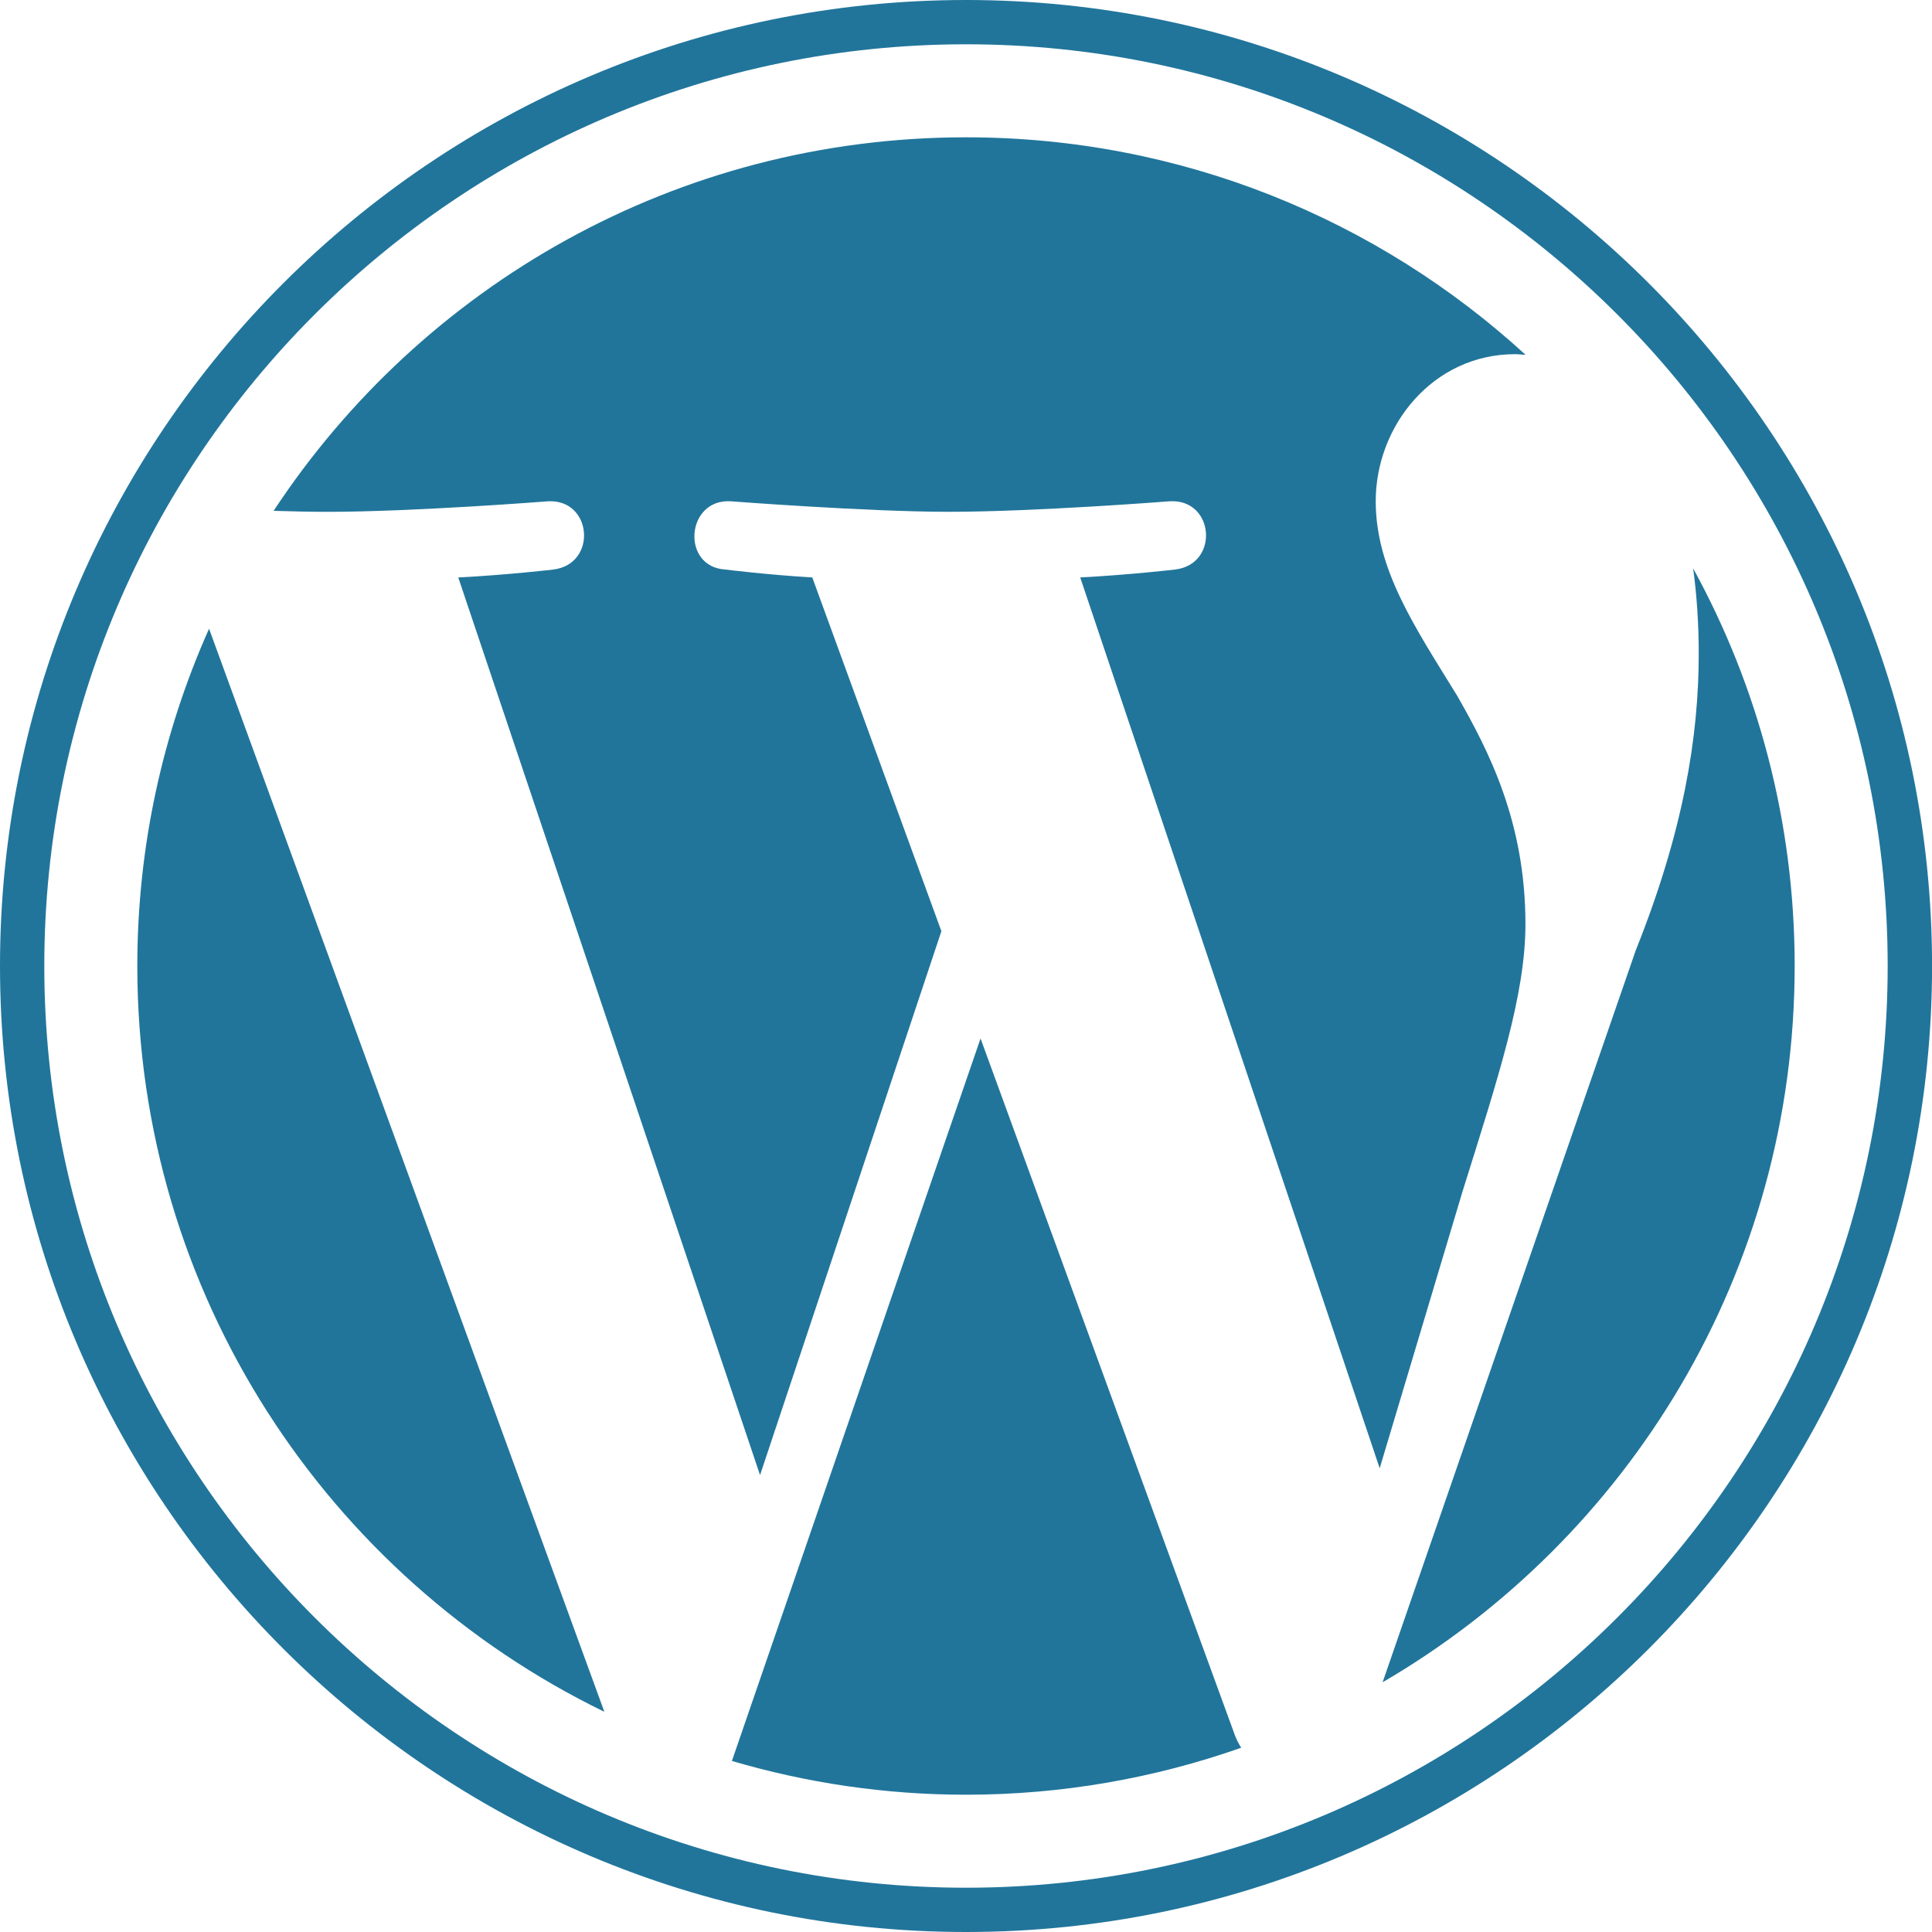
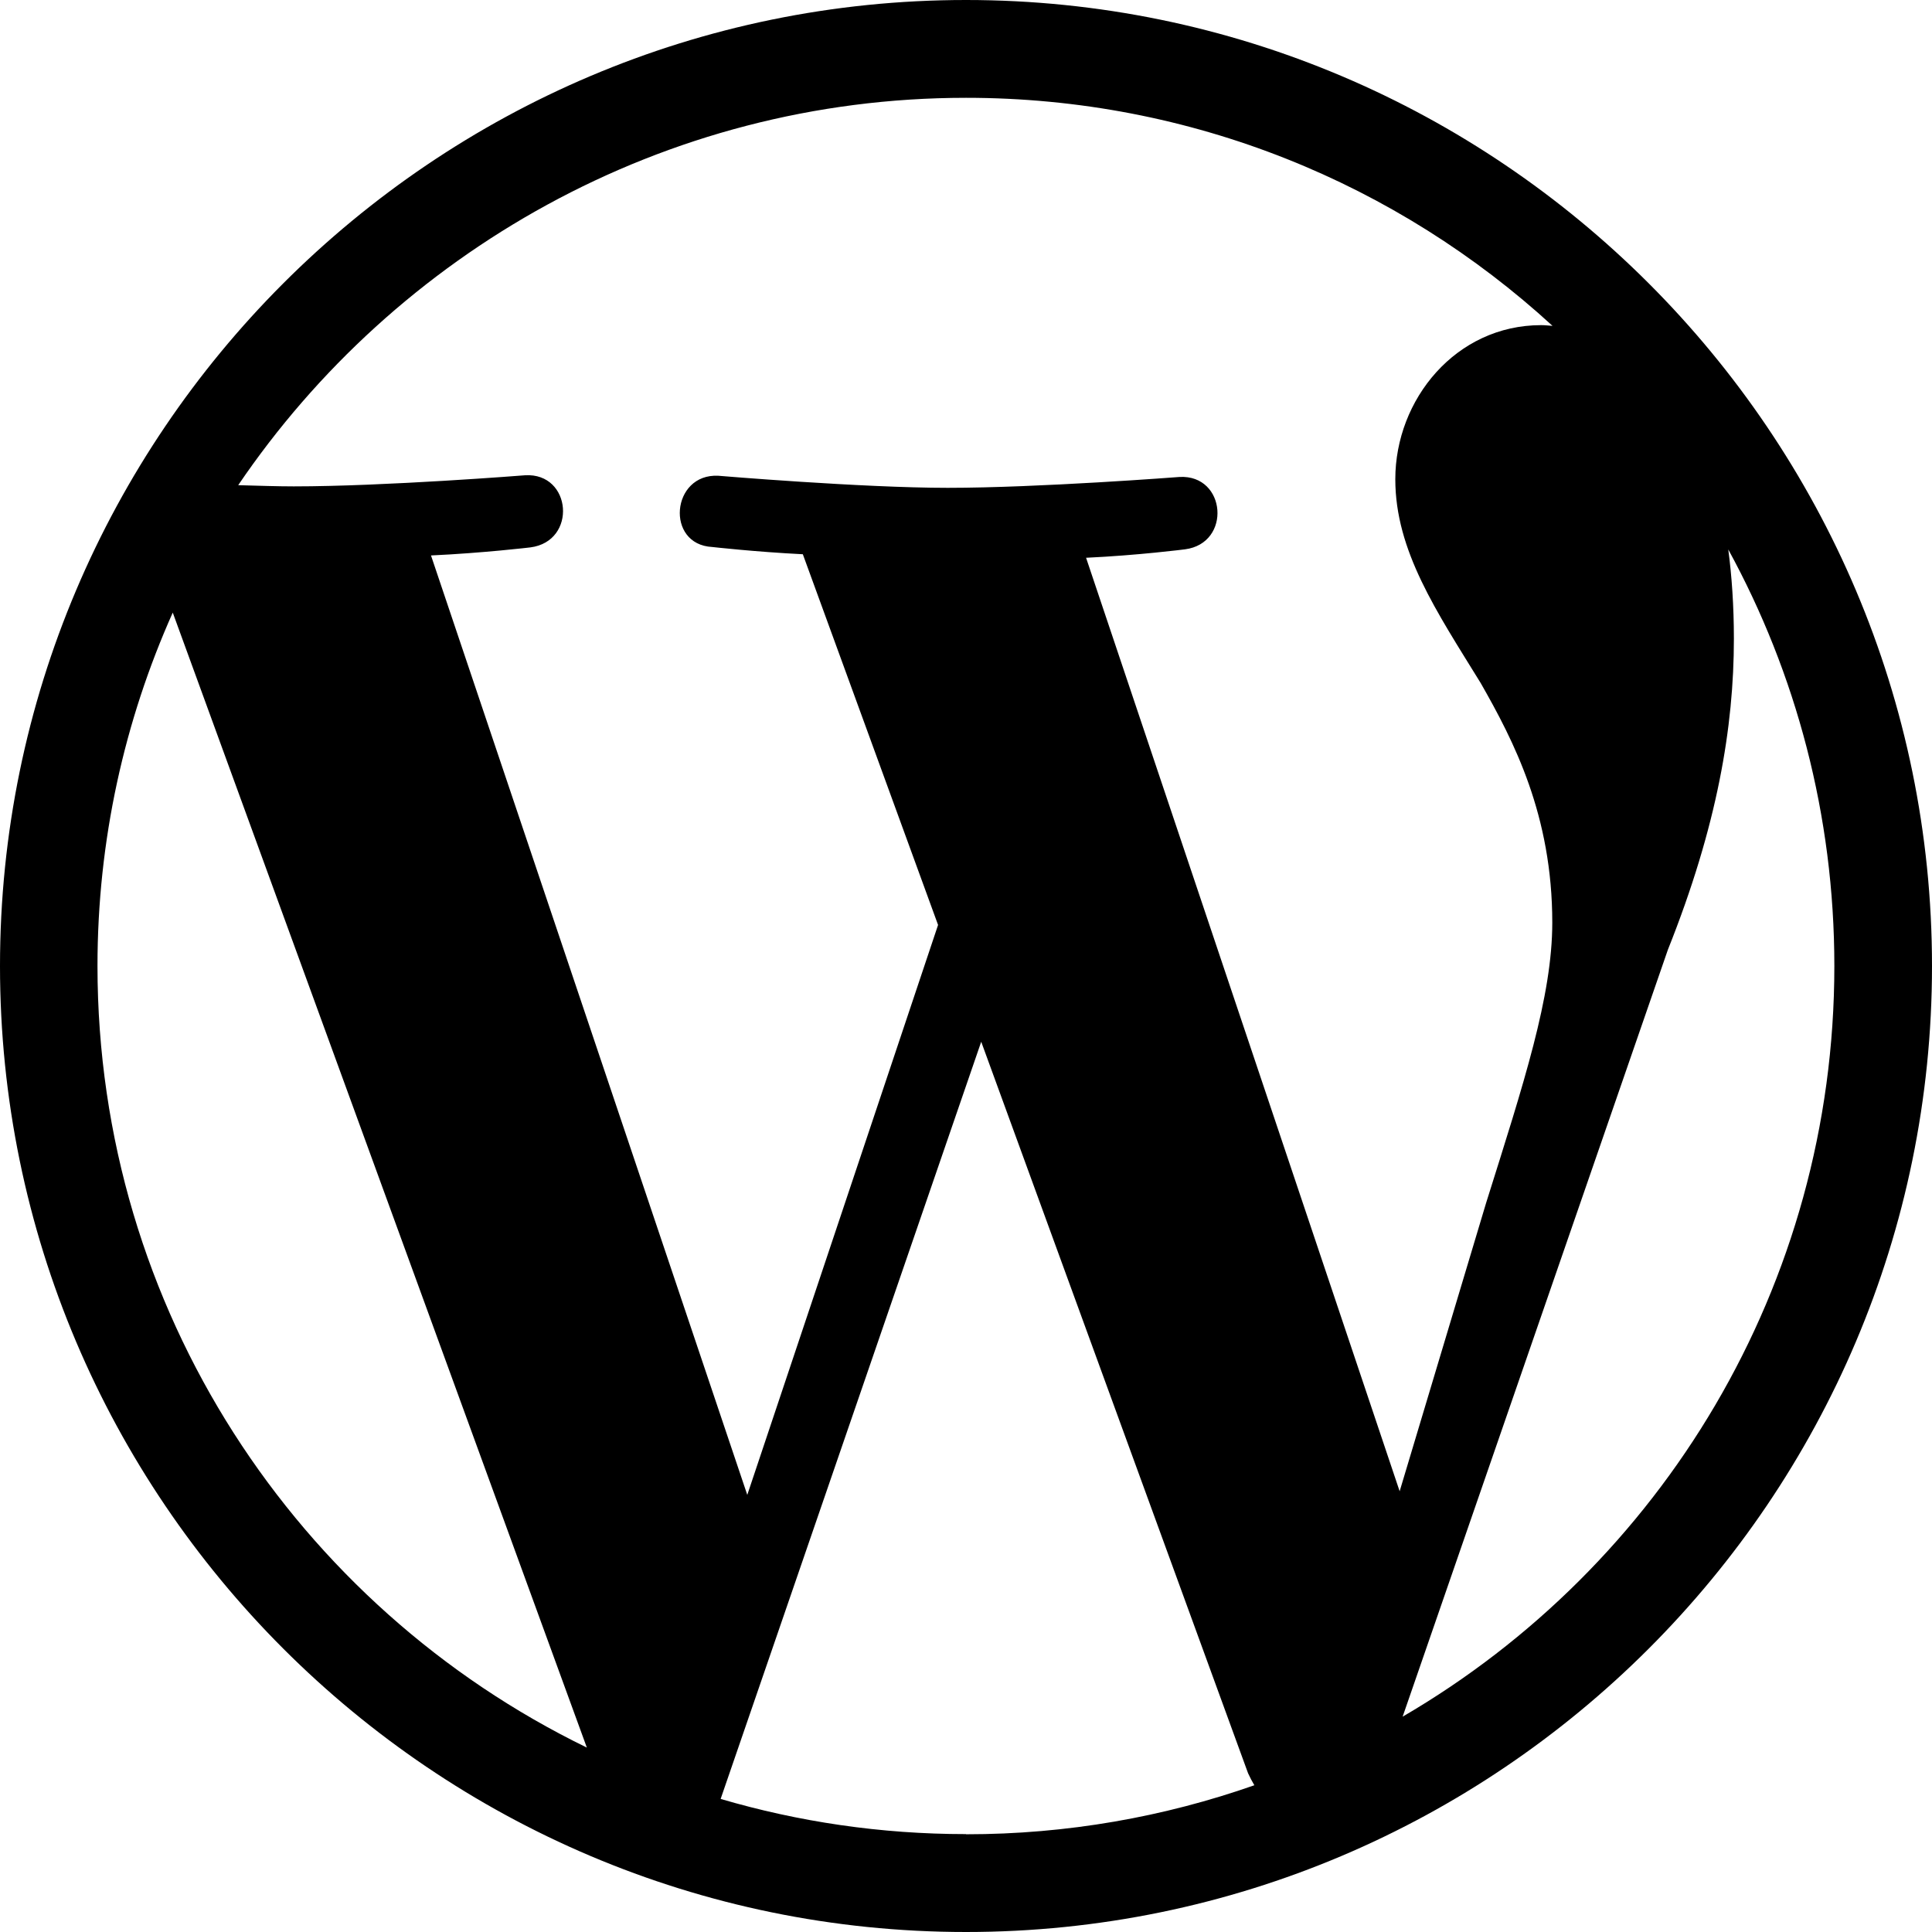
- <svg xmlns="http://www.w3.org/2000/svg" viewBox="0 0 122.52 122.523">
-   <g fill="#21759b">
-     <path d="m8.708 61.26c0 20.802 12.089 38.779 29.619 47.298l-25.069-68.686c-2.916 6.536-4.55 13.769-4.55 21.388z" />
-     <path d="m96.74 58.608c0-6.495-2.333-10.993-4.334-14.494-2.664-4.329-5.161-7.995-5.161-12.324 0-4.831 3.664-9.328 8.825-9.328.233 0 .454.029.681.042-9.35-8.566-21.807-13.796-35.489-13.796-18.36 0-34.513 9.42-43.91 23.688 1.233.037 2.395.063 3.382.063 5.497 0 14.006-.667 14.006-.667 2.833-.167 3.167 3.994.337 4.329 0 0-2.847.335-6.015.501l19.138 56.925 11.501-34.493-8.188-22.434c-2.83-.166-5.511-.501-5.511-.501-2.832-.166-2.5-4.496.332-4.329 0 0 8.679.667 13.843.667 5.496 0 14.006-.667 14.006-.667 2.835-.167 3.168 3.994.337 4.329 0 0-2.853.335-6.015.501l18.992 56.494 5.242-17.517c2.272-7.269 4.001-12.49 4.001-16.989z" />
-     <path d="m62.184 65.857-15.768 45.819c4.708 1.384 9.687 2.141 14.846 2.141 6.12 0 11.989-1.058 17.452-2.979-.141-.225-.269-.464-.374-.724z" />
-     <path d="m107.376 36.046c.226 1.674.354 3.471.354 5.404 0 5.333-.996 11.328-3.996 18.824l-16.053 46.413c15.624-9.111 26.133-26.038 26.133-45.426.001-9.137-2.333-17.729-6.438-25.215z" />
-     <path d="m61.262 0c-33.779 0-61.262 27.481-61.262 61.26 0 33.783 27.483 61.263 61.262 61.263 33.778 0 61.265-27.48 61.265-61.263-.001-33.779-27.487-61.26-61.265-61.26zm0 119.715c-32.23 0-58.453-26.223-58.453-58.455 0-32.23 26.222-58.451 58.453-58.451 32.229 0 58.45 26.221 58.45 58.451 0 32.232-26.221 58.455-58.45 58.455z" />
-   </g>
+ <svg xmlns="http://www.w3.org/2000/svg" role="img" viewBox="0 0 24 24">
+   <path d="M21.469 6.825c.84 1.537 1.318 3.3 1.318 5.175 0 3.979-2.156 7.456-5.363 9.325l3.295-9.527c.615-1.54.82-2.771.82-3.864 0-.405-.026-.78-.07-1.11m-7.981.105c.647-.03 1.232-.105 1.232-.105.582-.075.514-.93-.067-.899 0 0-1.755.135-2.88.135-1.064 0-2.85-.15-2.85-.15-.585-.03-.661.855-.075.885 0 0 .54.061 1.125.09l1.68 4.605-2.37 7.08L5.354 6.9c.649-.03 1.234-.1 1.234-.1.585-.075.516-.93-.065-.896 0 0-1.746.138-2.874.138-.2 0-.438-.008-.69-.015C4.911 3.15 8.235 1.215 12 1.215c2.809 0 5.365 1.072 7.286 2.833-.046-.003-.091-.009-.141-.009-1.06 0-1.812.923-1.812 1.914 0 .89.513 1.643 1.06 2.531.411.72.89 1.643.89 2.977 0 .915-.354 1.994-.821 3.479l-1.075 3.585-3.9-11.61.001.014zM12 22.784c-1.059 0-2.081-.153-3.048-.437l3.237-9.406 3.315 9.087c.024.053.05.101.078.149-1.12.393-2.325.609-3.582.609M1.211 12c0-1.564.336-3.05.935-4.39L7.29 21.709C3.694 19.96 1.212 16.271 1.211 12M12 0C5.385 0 0 5.385 0 12s5.385 12 12 12 12-5.385 12-12S18.615 0 12 0" />
</svg>
